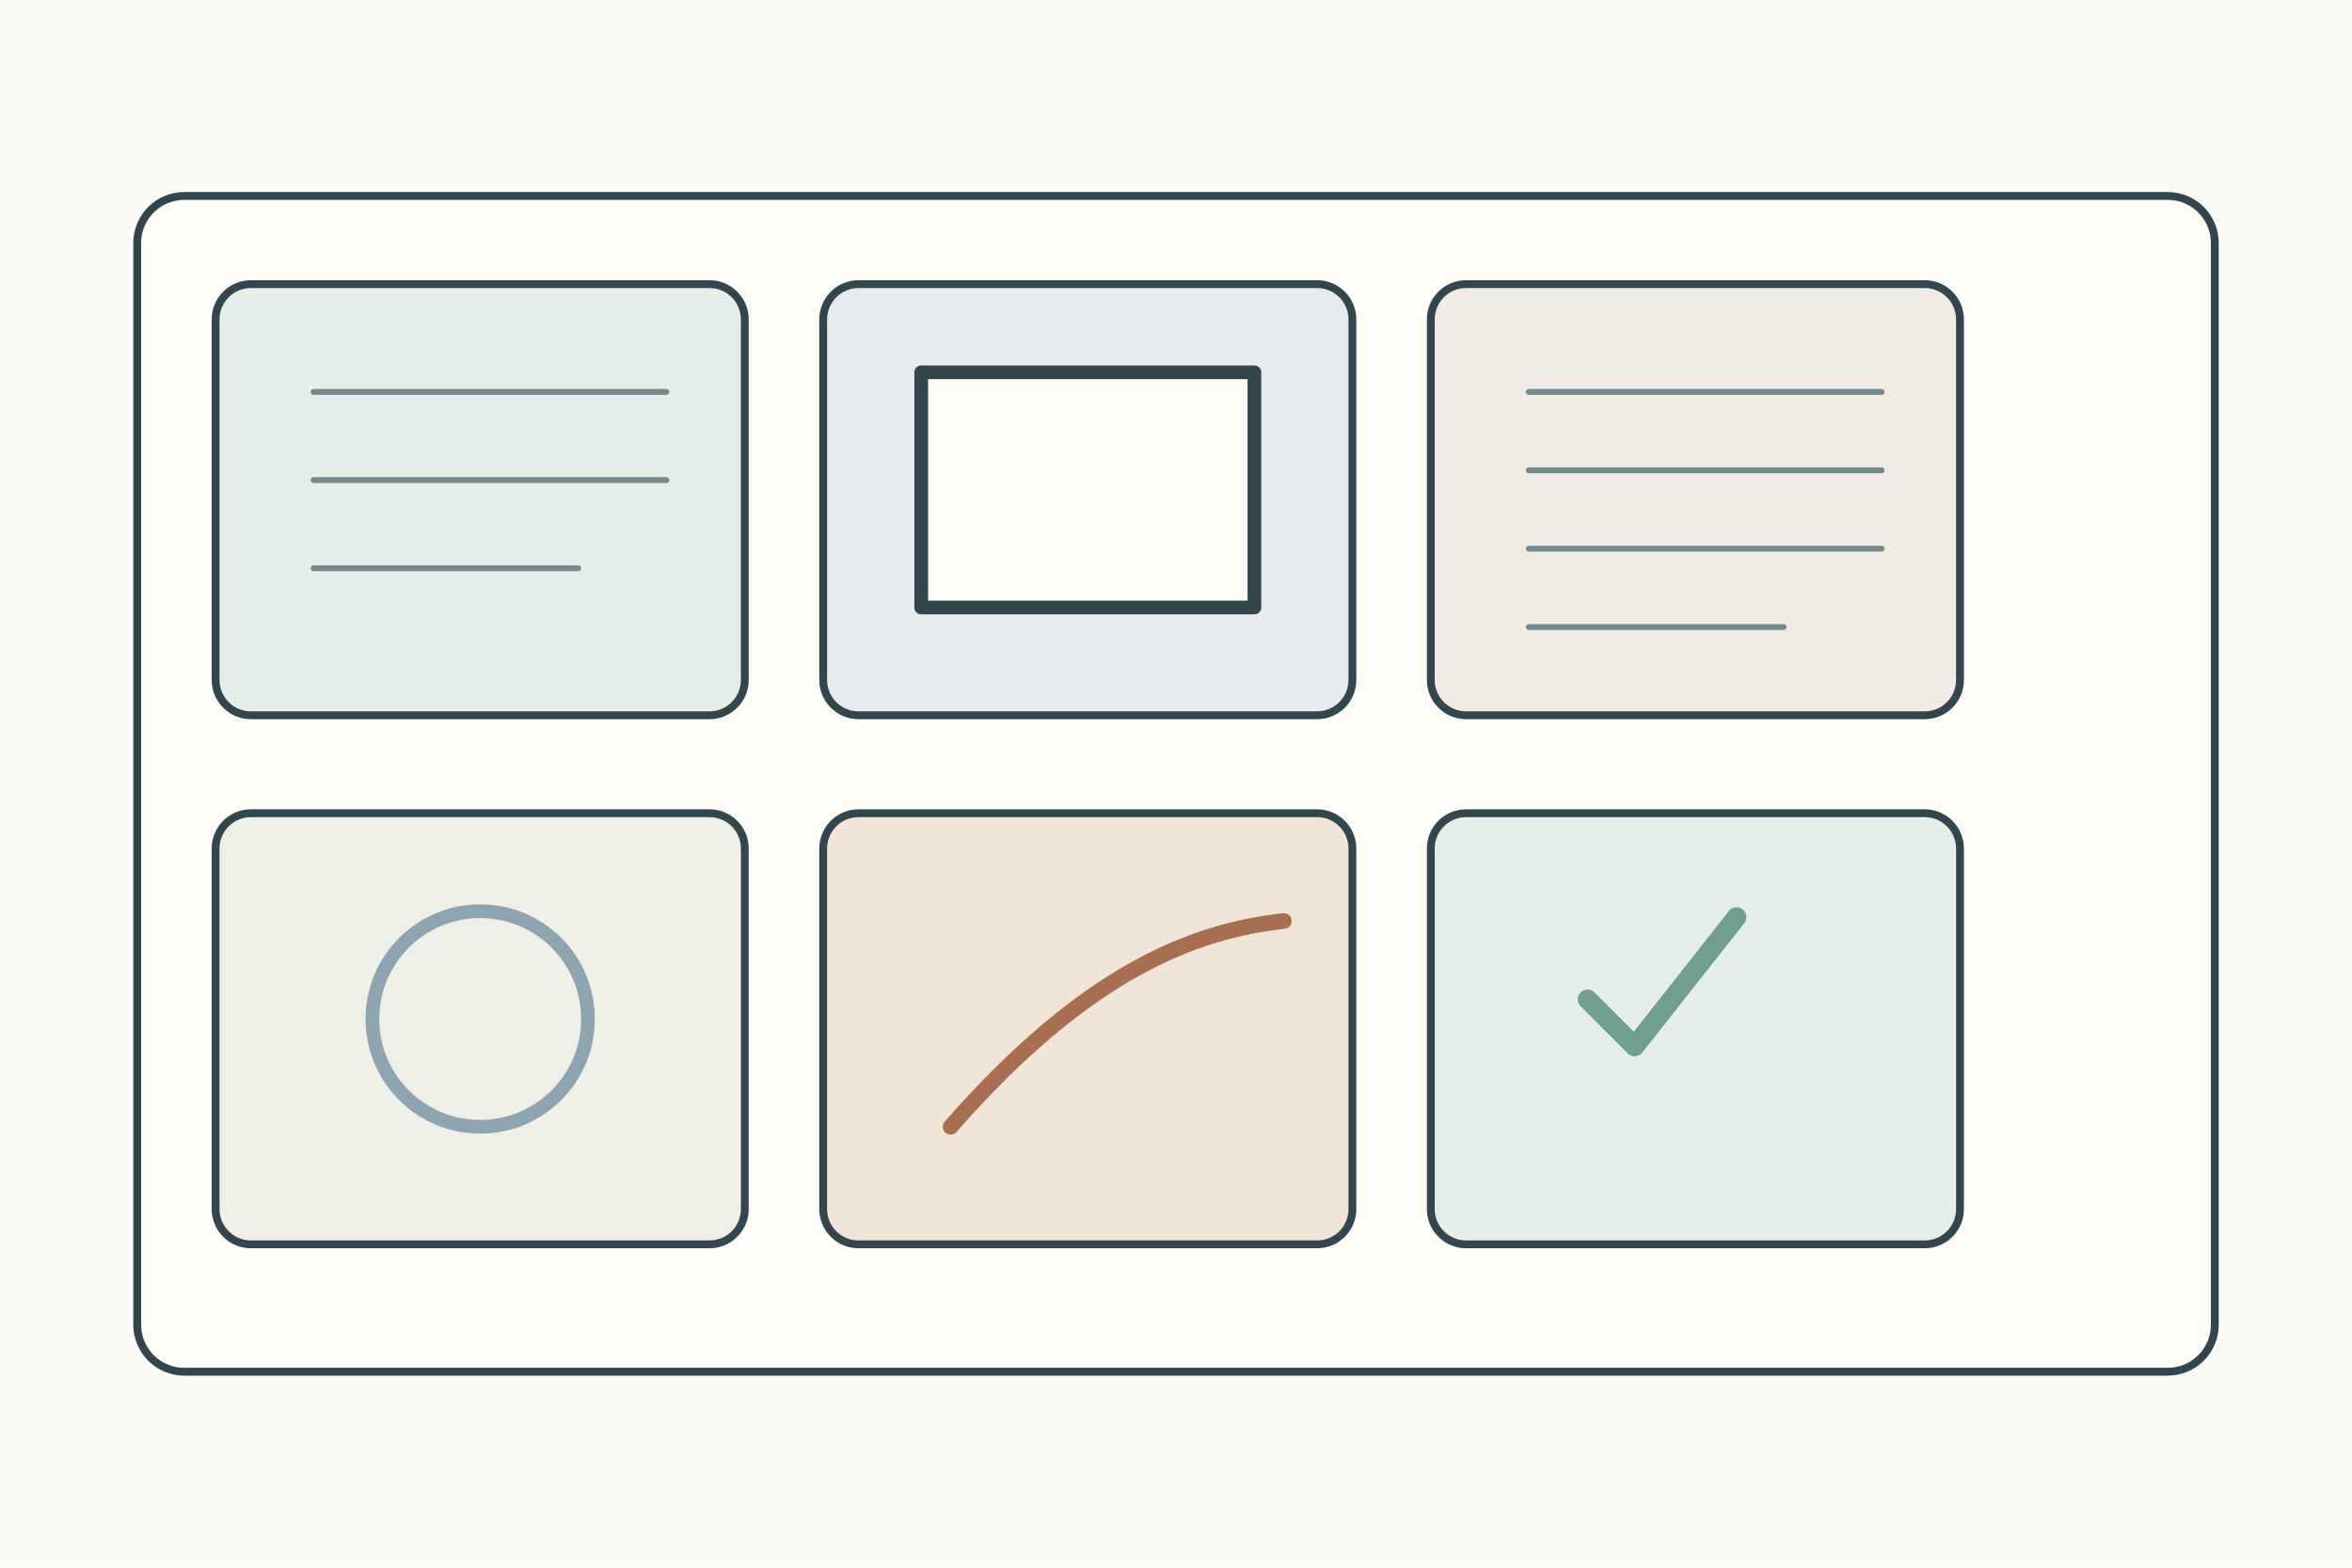
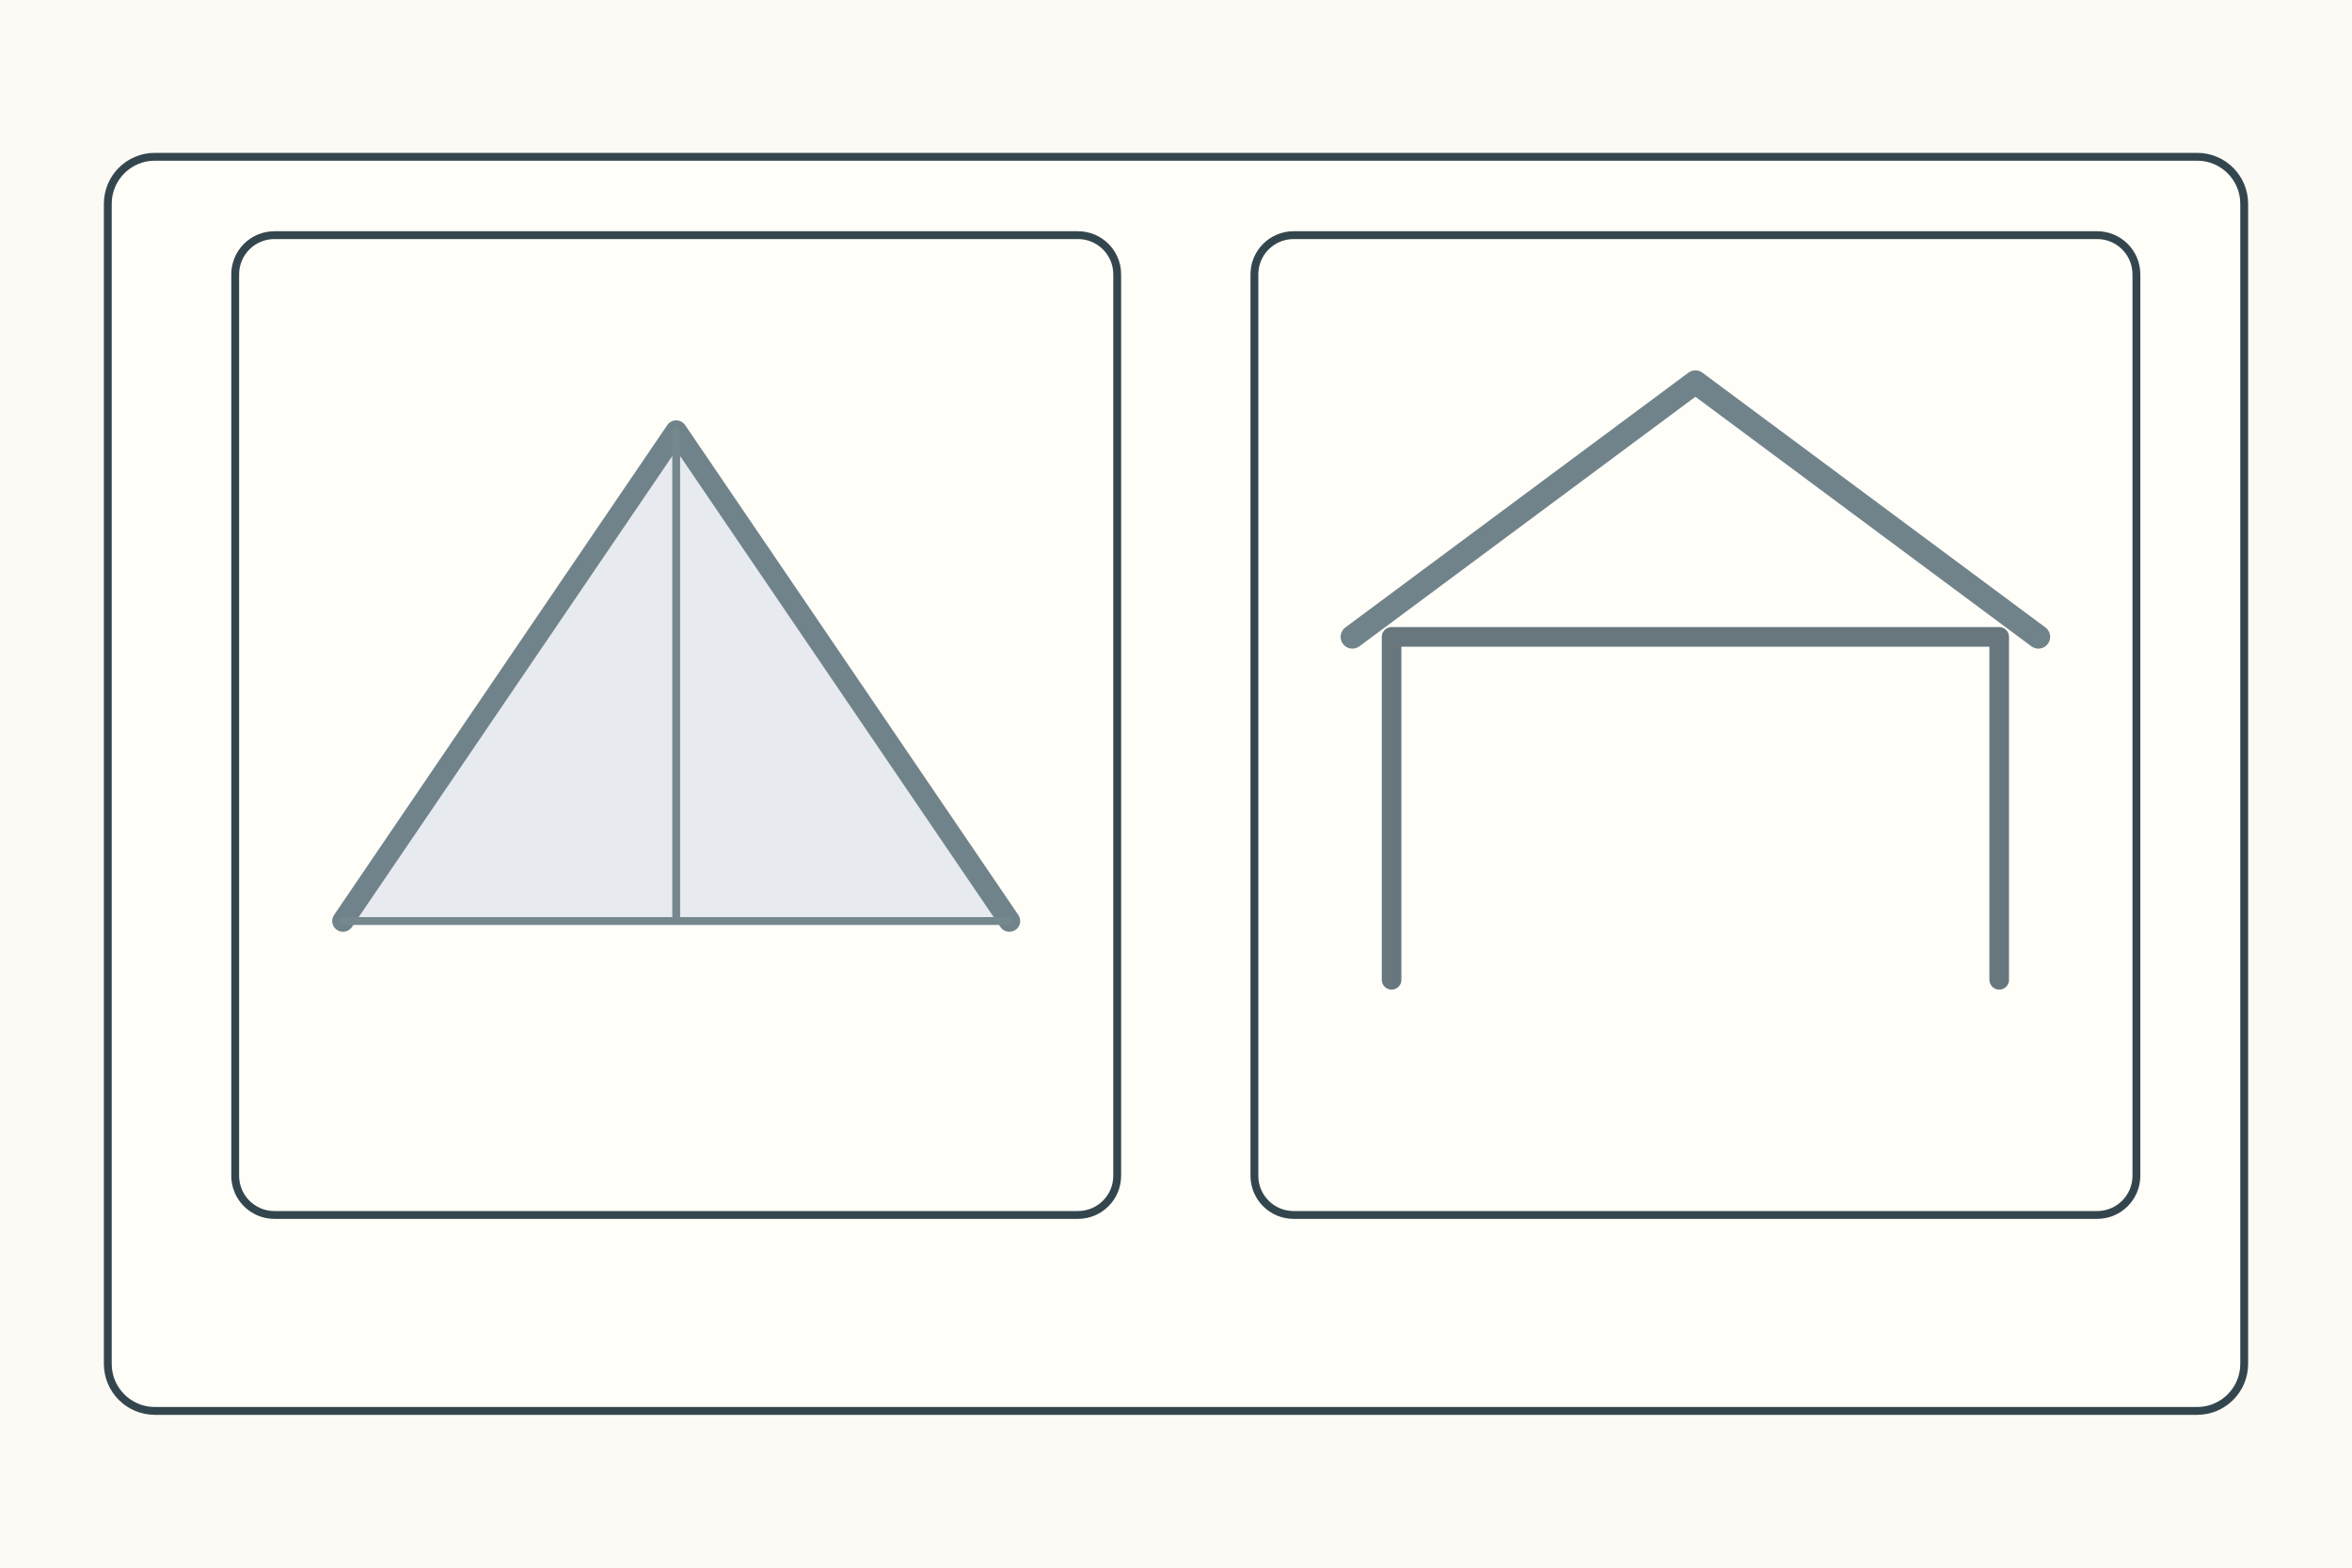
<svg xmlns="http://www.w3.org/2000/svg" width="1200" height="800">
  <rect width="1200" height="800" fill="#fbfaf4" />
  <g stroke="#34464d" stroke-width="4" fill="none" stroke-linecap="round" stroke-linejoin="round">
-     <rect x="70" y="100" width="1060" height="600" rx="24" fill="#fffef9" />
-     <g transform="translate(110 145)">
-       <g>
-         <rect width="270" height="220" rx="18" fill="#e5eee8" />
-         <path d="M50 55h180M50 100h180M50 145h135" stroke="#75888d" stroke-width="3" />
-       </g>
-       <g transform="translate(310 0)">
-         <rect width="270" height="220" rx="18" fill="#e7ebef" />
-         <rect x="50" y="45" width="170" height="120" fill="#fffef9" stroke-width="7" />
-       </g>
-       <g transform="translate(620 0)">
-         <rect width="270" height="220" rx="18" fill="#f0ece5" />
-         <path d="M50 55h180M50 95h180M50 135h180M50 175h130" stroke="#75888d" stroke-width="3" />
-       </g>
-       <g transform="translate(0 270)">
-         <rect width="270" height="220" rx="18" fill="#eef0e8" />
-         <circle cx="135" cy="105" r="55" fill="none" stroke="#8ea4b0" stroke-width="7" />
-       </g>
-       <g transform="translate(310 270)">
-         <rect width="270" height="220" rx="18" fill="#f0e5d7" />
-         <path d="M65 160c70-80 125-100 170-105" stroke="#a66f50" stroke-width="8" />
-       </g>
-       <g transform="translate(620 270)">
-         <rect width="270" height="220" rx="18" fill="#e5eee8" />
-         <path d="M80 95l24 24 52-66" stroke="#6f9f8d" stroke-width="10" />
+     <rect x="55" y="80" width="1090" height="640" rx="24" fill="#fffef9" />
+     <g transform="translate(120 120)">
+       <rect width="450" height="500" rx="20" fill="#fffef9" />
+       <path d="M55 350L225 100L395 350" fill="#e7ebef" stroke="#71838a" stroke-width="11" />
+       <path d="M225 100v250M55 350h340" stroke="#75888d" />
+       <g transform="translate(520 0)">
+         <rect width="450" height="500" rx="20" fill="#fffef9" />
+         <path d="M70 380V205h310v175" stroke="#68777d" stroke-width="10" />
+         <path d="M50 205L225 75L400 205" stroke="#71838a" stroke-width="12" />
      </g>
    </g>
  </g>
</svg>
